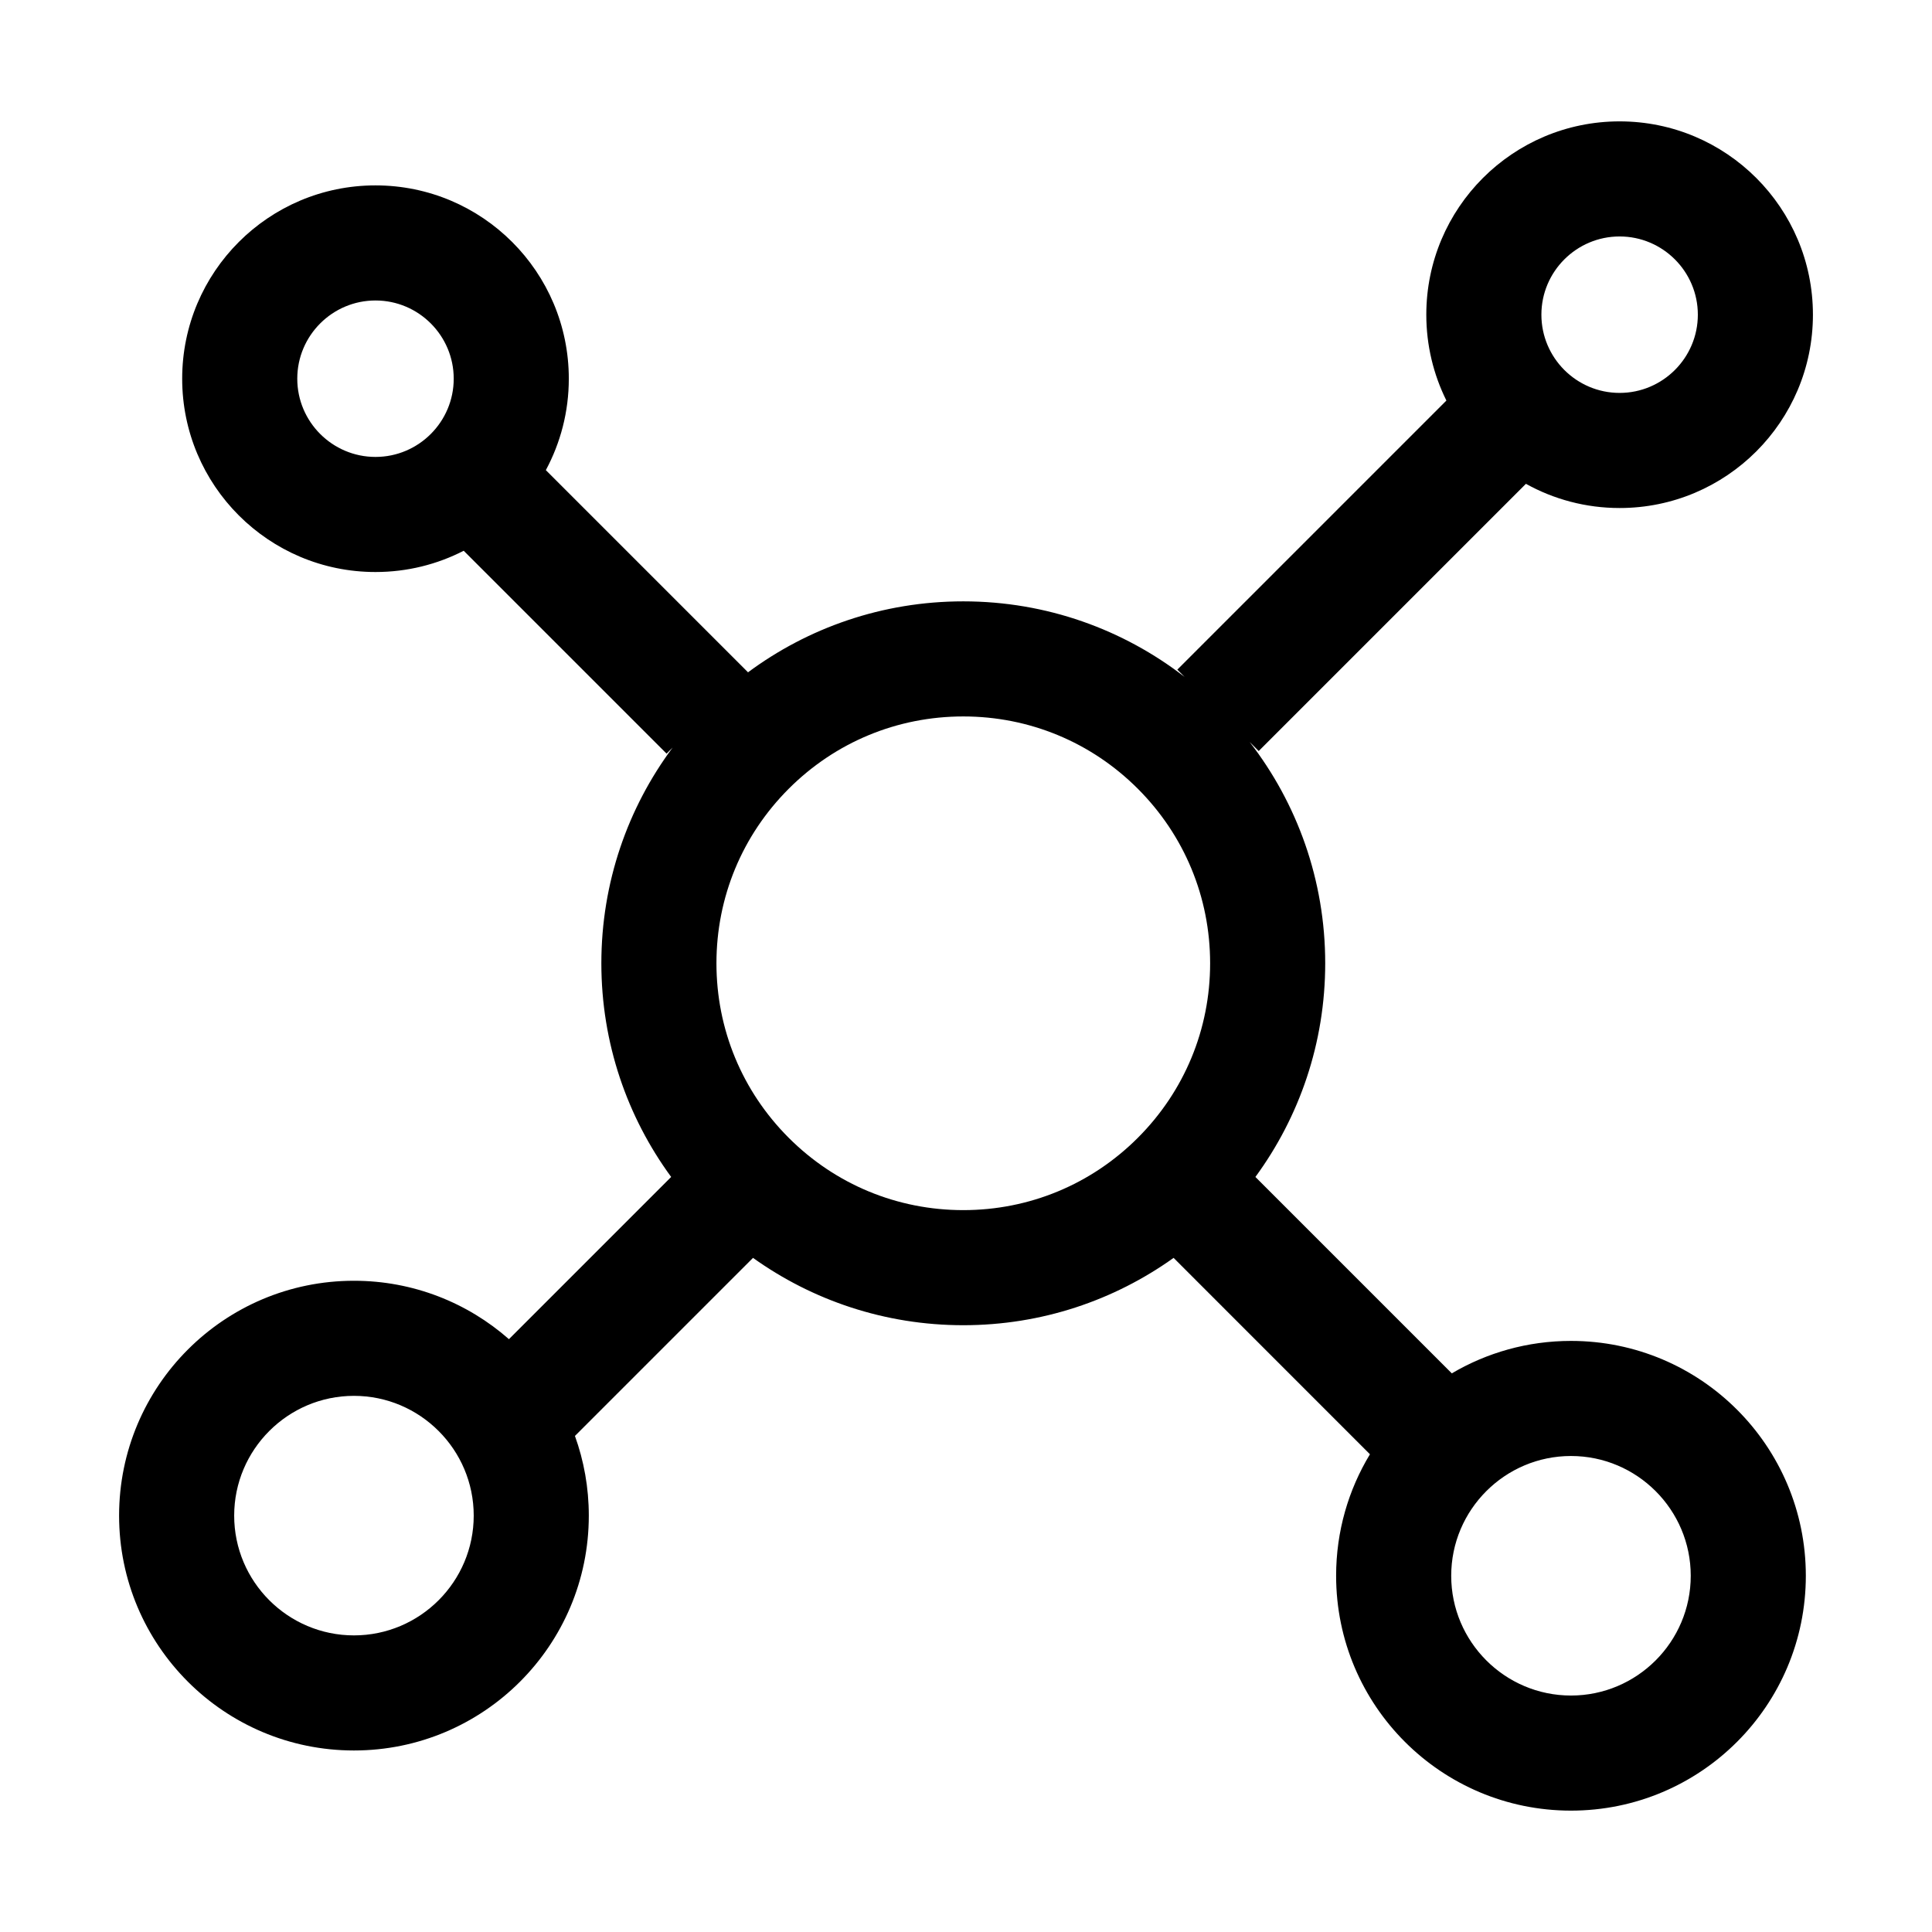
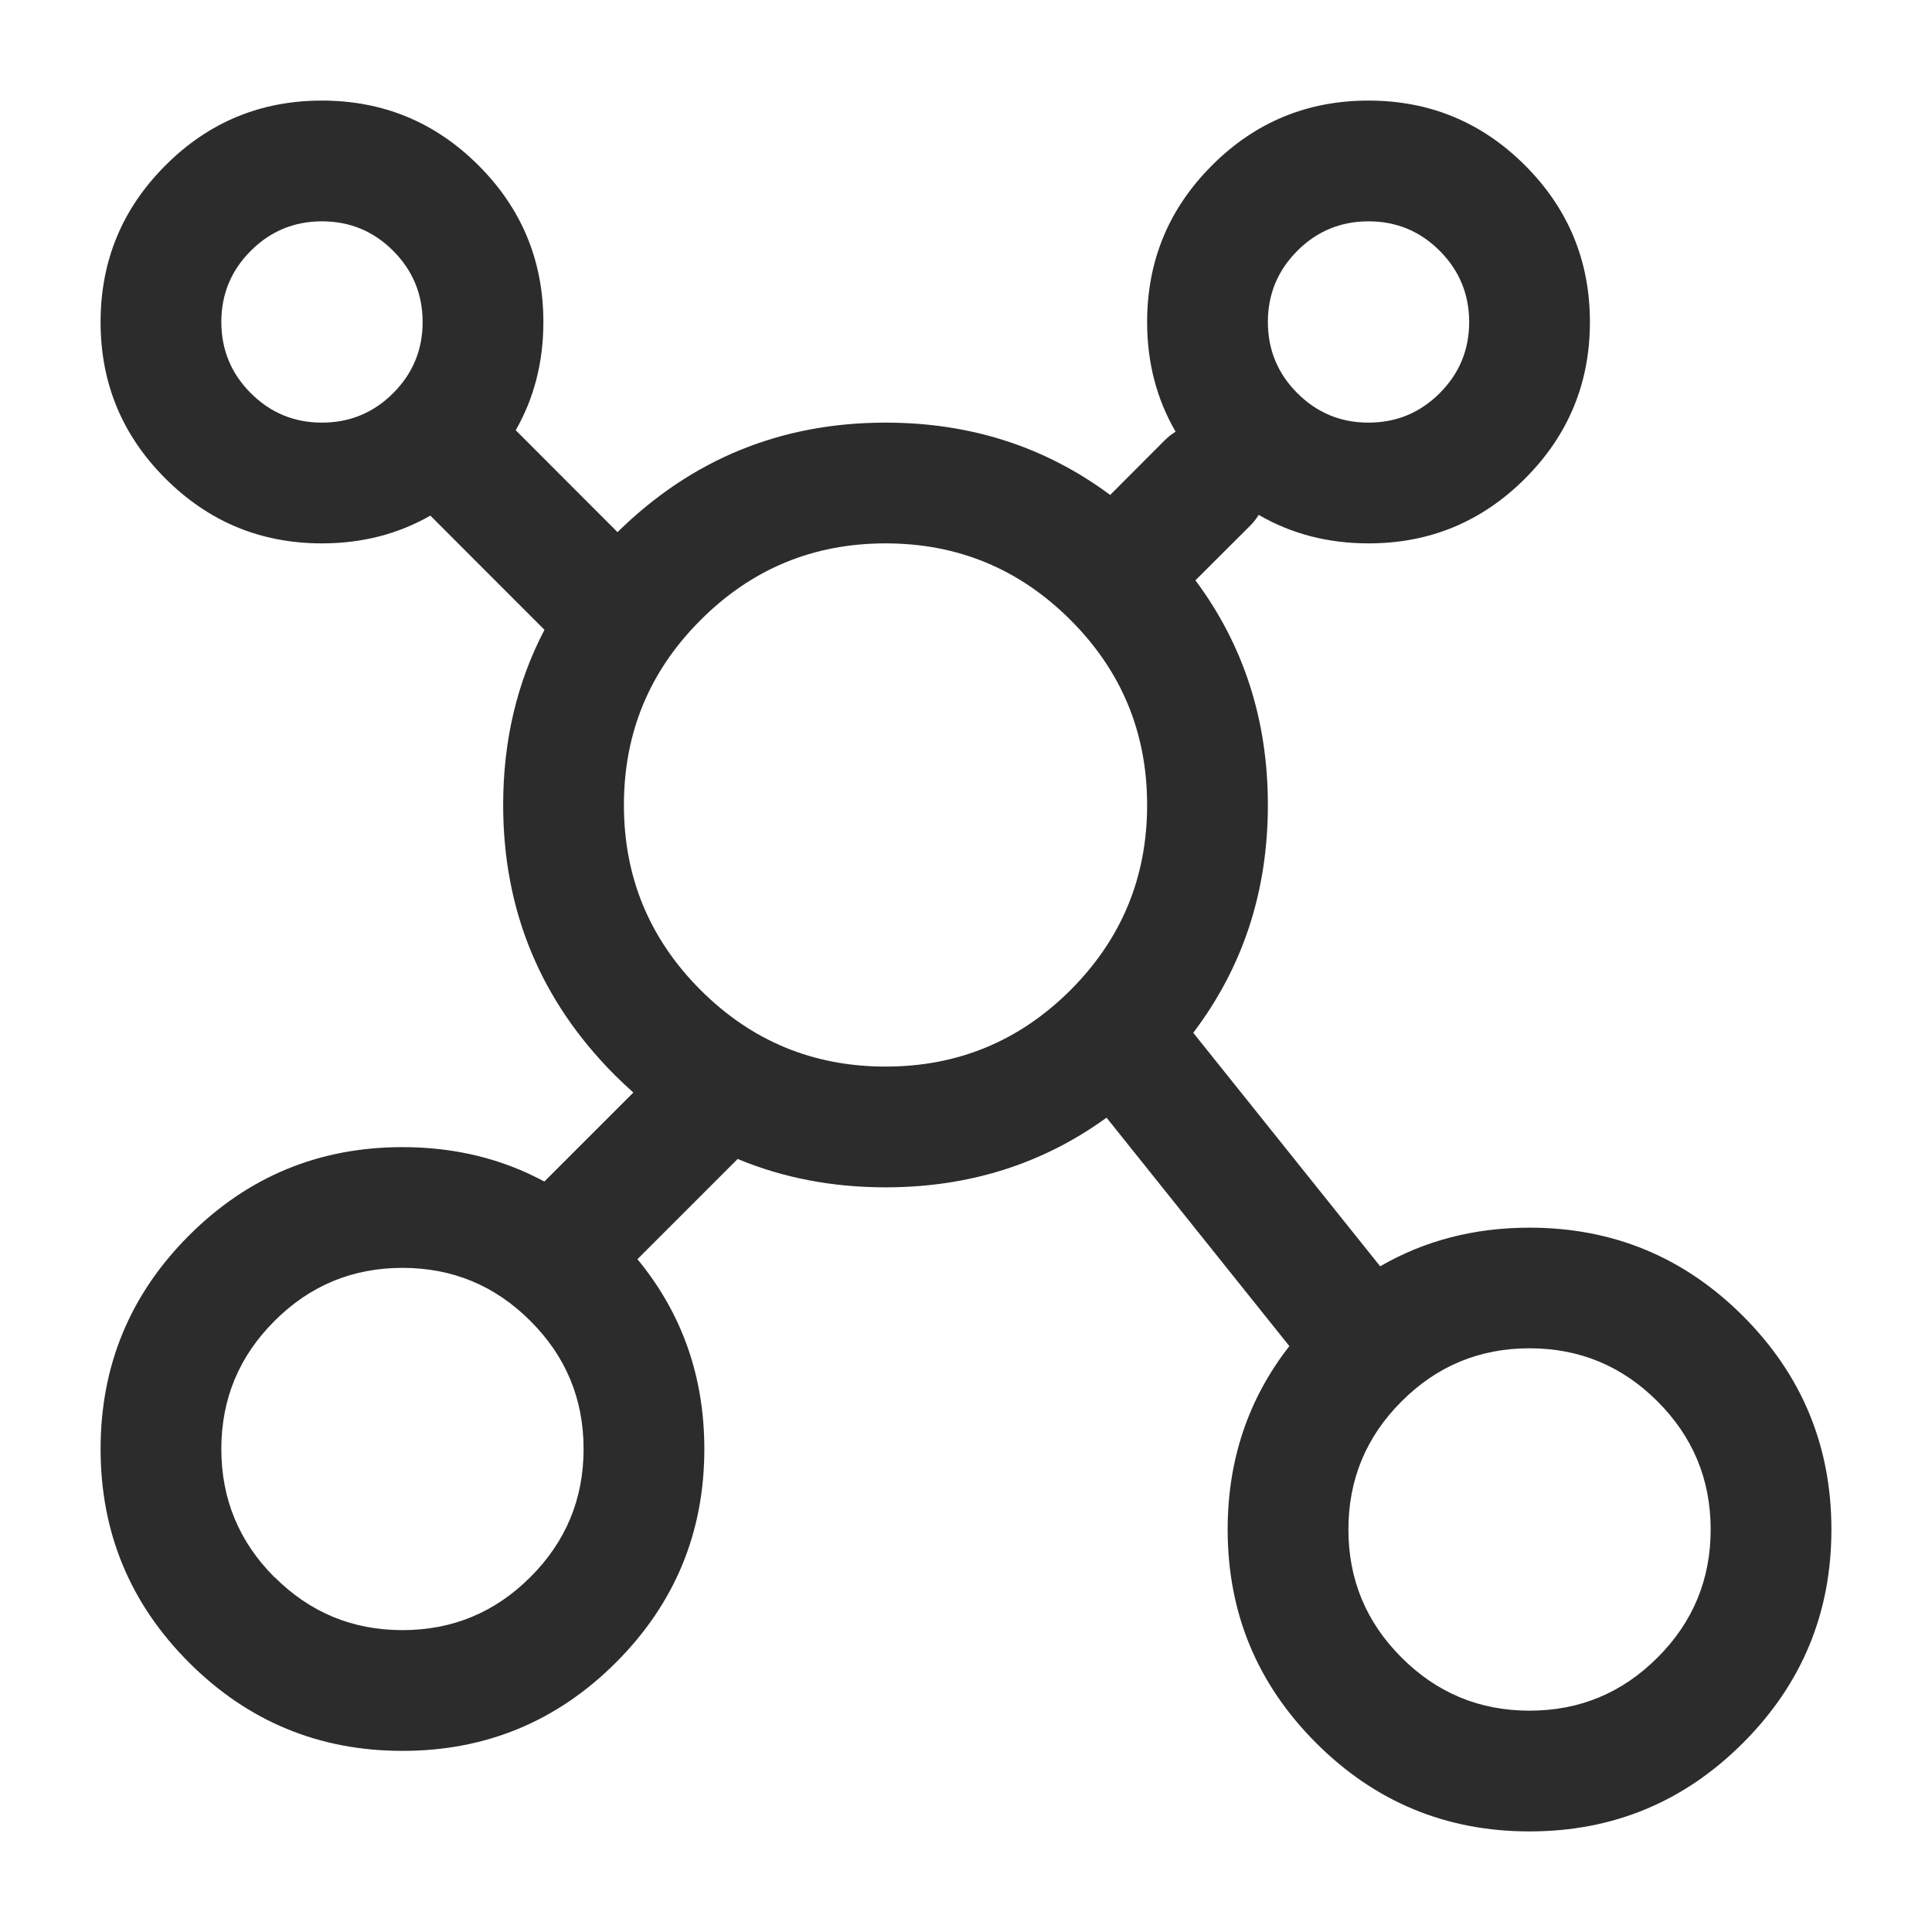
- <svg xmlns="http://www.w3.org/2000/svg" t="1755436380094" class="icon" viewBox="0 0 1024 1024" version="1.1" p-id="5010" width="64" height="64">
-   <path d="M832.65 710.71c-23.06 0-44.64 6.28-63.16 17.2l-104.1-104.1c23.26-31.74 37-70.89 37-113.25 0-44.18-14.95-84.87-40.05-117.3l4.8 4.8 141.63-141.63c14.71 8.17 31.64 12.83 49.66 12.83 56.58 0 102.46-45.87 102.46-102.46S915.01 64.33 858.43 64.33c-56.58 0-102.46 45.87-102.46 102.46 0 16.35 3.84 31.8 10.65 45.51L624 354.92l3.86 3.86c-32.43-25.1-73.12-40.05-117.3-40.05-42.84 0-82.39 14.04-114.31 37.77l0.19-0.19-107.13-107.13c7.76-14.43 12.17-30.93 12.17-48.46 0-56.58-45.87-102.46-102.46-102.46S96.56 144.13 96.56 200.72s45.87 102.46 102.46 102.46c16.84 0 32.73-4.06 46.75-11.27L353.3 399.44l3.2-3.2c-23.73 31.93-37.77 71.48-37.77 114.32 0 42.36 13.74 81.51 37 113.25l-85.98 85.98c-21.92-19.27-50.67-30.96-82.15-30.96-68.75 0-124.48 55.73-124.48 124.48s55.73 124.48 124.48 124.48 124.48-55.73 124.48-124.48c0-14.83-2.6-29.04-7.35-42.23l94.38-94.38c31.42 22.46 69.89 35.69 111.46 35.69 41.57 0 80.04-13.22 111.46-35.69L726.1 770.79c-11.38 18.79-17.93 40.83-17.93 64.4 0 68.75 55.73 124.48 124.48 124.48s124.48-55.73 124.48-124.48-55.73-124.48-124.48-124.48z m25.78-585.38c22.86 0 41.46 18.6 41.46 41.46s-18.6 41.46-41.46 41.46-41.46-18.6-41.46-41.46 18.6-41.46 41.46-41.46z m-700.87 75.39c0-22.86 18.6-41.46 41.46-41.46s41.46 18.6 41.46 41.46-18.6 41.46-41.46 41.46-41.46-18.6-41.46-41.46z m30.04 666.07c-35 0-63.48-28.48-63.48-63.48s28.48-63.48 63.48-63.48 63.48 28.48 63.48 63.48-28.48 63.48-63.48 63.48z m230.45-263.72c-24.71-24.71-38.32-57.56-38.32-92.51s13.61-67.8 38.32-92.51 57.56-38.32 92.51-38.32 67.8 13.61 92.51 38.32c24.71 24.71 38.32 57.56 38.32 92.51s-13.61 67.8-38.32 92.51c-24.71 24.71-57.56 38.32-92.51 38.32s-67.8-13.61-92.51-38.32z m414.6 295.6c-35 0-63.48-28.48-63.48-63.48s28.48-63.48 63.48-63.48 63.48 28.48 63.48 63.48-28.48 63.48-63.48 63.48z" p-id="5011" />
+ <svg xmlns="http://www.w3.org/2000/svg" t="1764041821357" class="icon" viewBox="0 0 1024 1024" version="1.1" p-id="4737" width="64" height="64">
+   <path d="M87.68 87.68q-34.368 34.368-34.368 83.008 0 48.64 34.368 82.944 34.368 34.368 82.944 34.368 31.808 0 57.472-14.72l60.48 60.544q-21.888 41.856-21.888 92.8 0 83.968 59.328 143.36 4.8 4.736 9.664 9.088l-47.168 47.168Q254.72 608 213.312 608q-66.304 0-113.152 46.848T53.312 768q0 66.304 46.848 113.152t113.152 46.848q66.304 0 113.152-46.848T373.312 768q0-57.6-35.456-100.608l53.12-53.12q36.096 15.04 78.4 15.04 66.176 0 117.12-36.928l96.896 121.088q-32.704 41.856-32.704 97.216 0 66.24 46.848 113.088 46.848 46.912 113.152 46.912t113.152-46.912q46.848-46.848 46.848-113.088 0-66.304-46.848-113.152t-113.152-46.848q-43.84 0-79.168 20.48L632.448 547.392q39.552-52.16 39.552-120.704 0-67.52-38.4-119.104l28.992-28.928a32 32 0 0 0 4.544-5.76q25.984 15.104 58.24 15.104 48.576 0 82.944-34.368t34.368-82.944q0-48.64-34.368-83.008-34.368-34.368-83.008-34.368-48.64 0-82.944 34.368-34.368 34.368-34.368 83.008 0 32.192 15.104 58.112a32 32 0 0 0-5.76 4.544l-28.928 28.992Q536.832 224 469.376 224q-83.072 0-142.08 58.048l-53.952-54.016q14.656-25.6 14.656-57.344 0-48.64-34.368-83.008Q219.264 53.312 170.624 53.312q-48.64 0-82.944 34.368z m45.248 120.704q-15.616-15.616-15.616-37.76 0-22.08 15.616-37.696t37.76-15.616q22.08 0 37.696 15.616 15.616 15.68 15.616 37.76t-15.616 37.696q-15.616 15.616-37.76 15.616-22.08 0-37.696-15.616z m554.688 0q-15.616-15.616-15.616-37.76 0-22.016 15.616-37.696 15.616-15.616 37.76-15.616 22.08 0 37.696 15.616 15.616 15.68 15.616 37.76t-15.616 37.696q-15.616 15.616-37.76 15.616-22.08 0-37.696-15.616zM371.328 524.736q-40.64-40.64-40.64-98.048 0-57.472 40.64-98.048 40.576-40.64 98.048-40.64 57.408 0 98.048 40.64 40.576 40.576 40.576 98.048 0 57.408-40.576 98.048-40.64 40.576-98.048 40.576-57.472 0-98.048-40.576z m-225.92 311.168q-28.096-28.16-28.096-67.904t28.16-67.84q28.096-28.16 67.84-28.16t67.84 28.16q28.16 28.096 28.16 67.84t-28.16 67.84q-28.096 28.16-67.84 28.16t-67.84-28.16z m569.28-25.216q0-39.808 28.16-67.904 28.096-28.16 67.84-28.16t67.84 28.16q28.16 28.16 28.16 67.84 0 39.808-28.16 67.904-28.096 28.16-67.84 28.16t-67.84-28.16q-28.16-28.096-28.16-67.84z" p-id="4738" fill="#2c2c2c" />
</svg>
